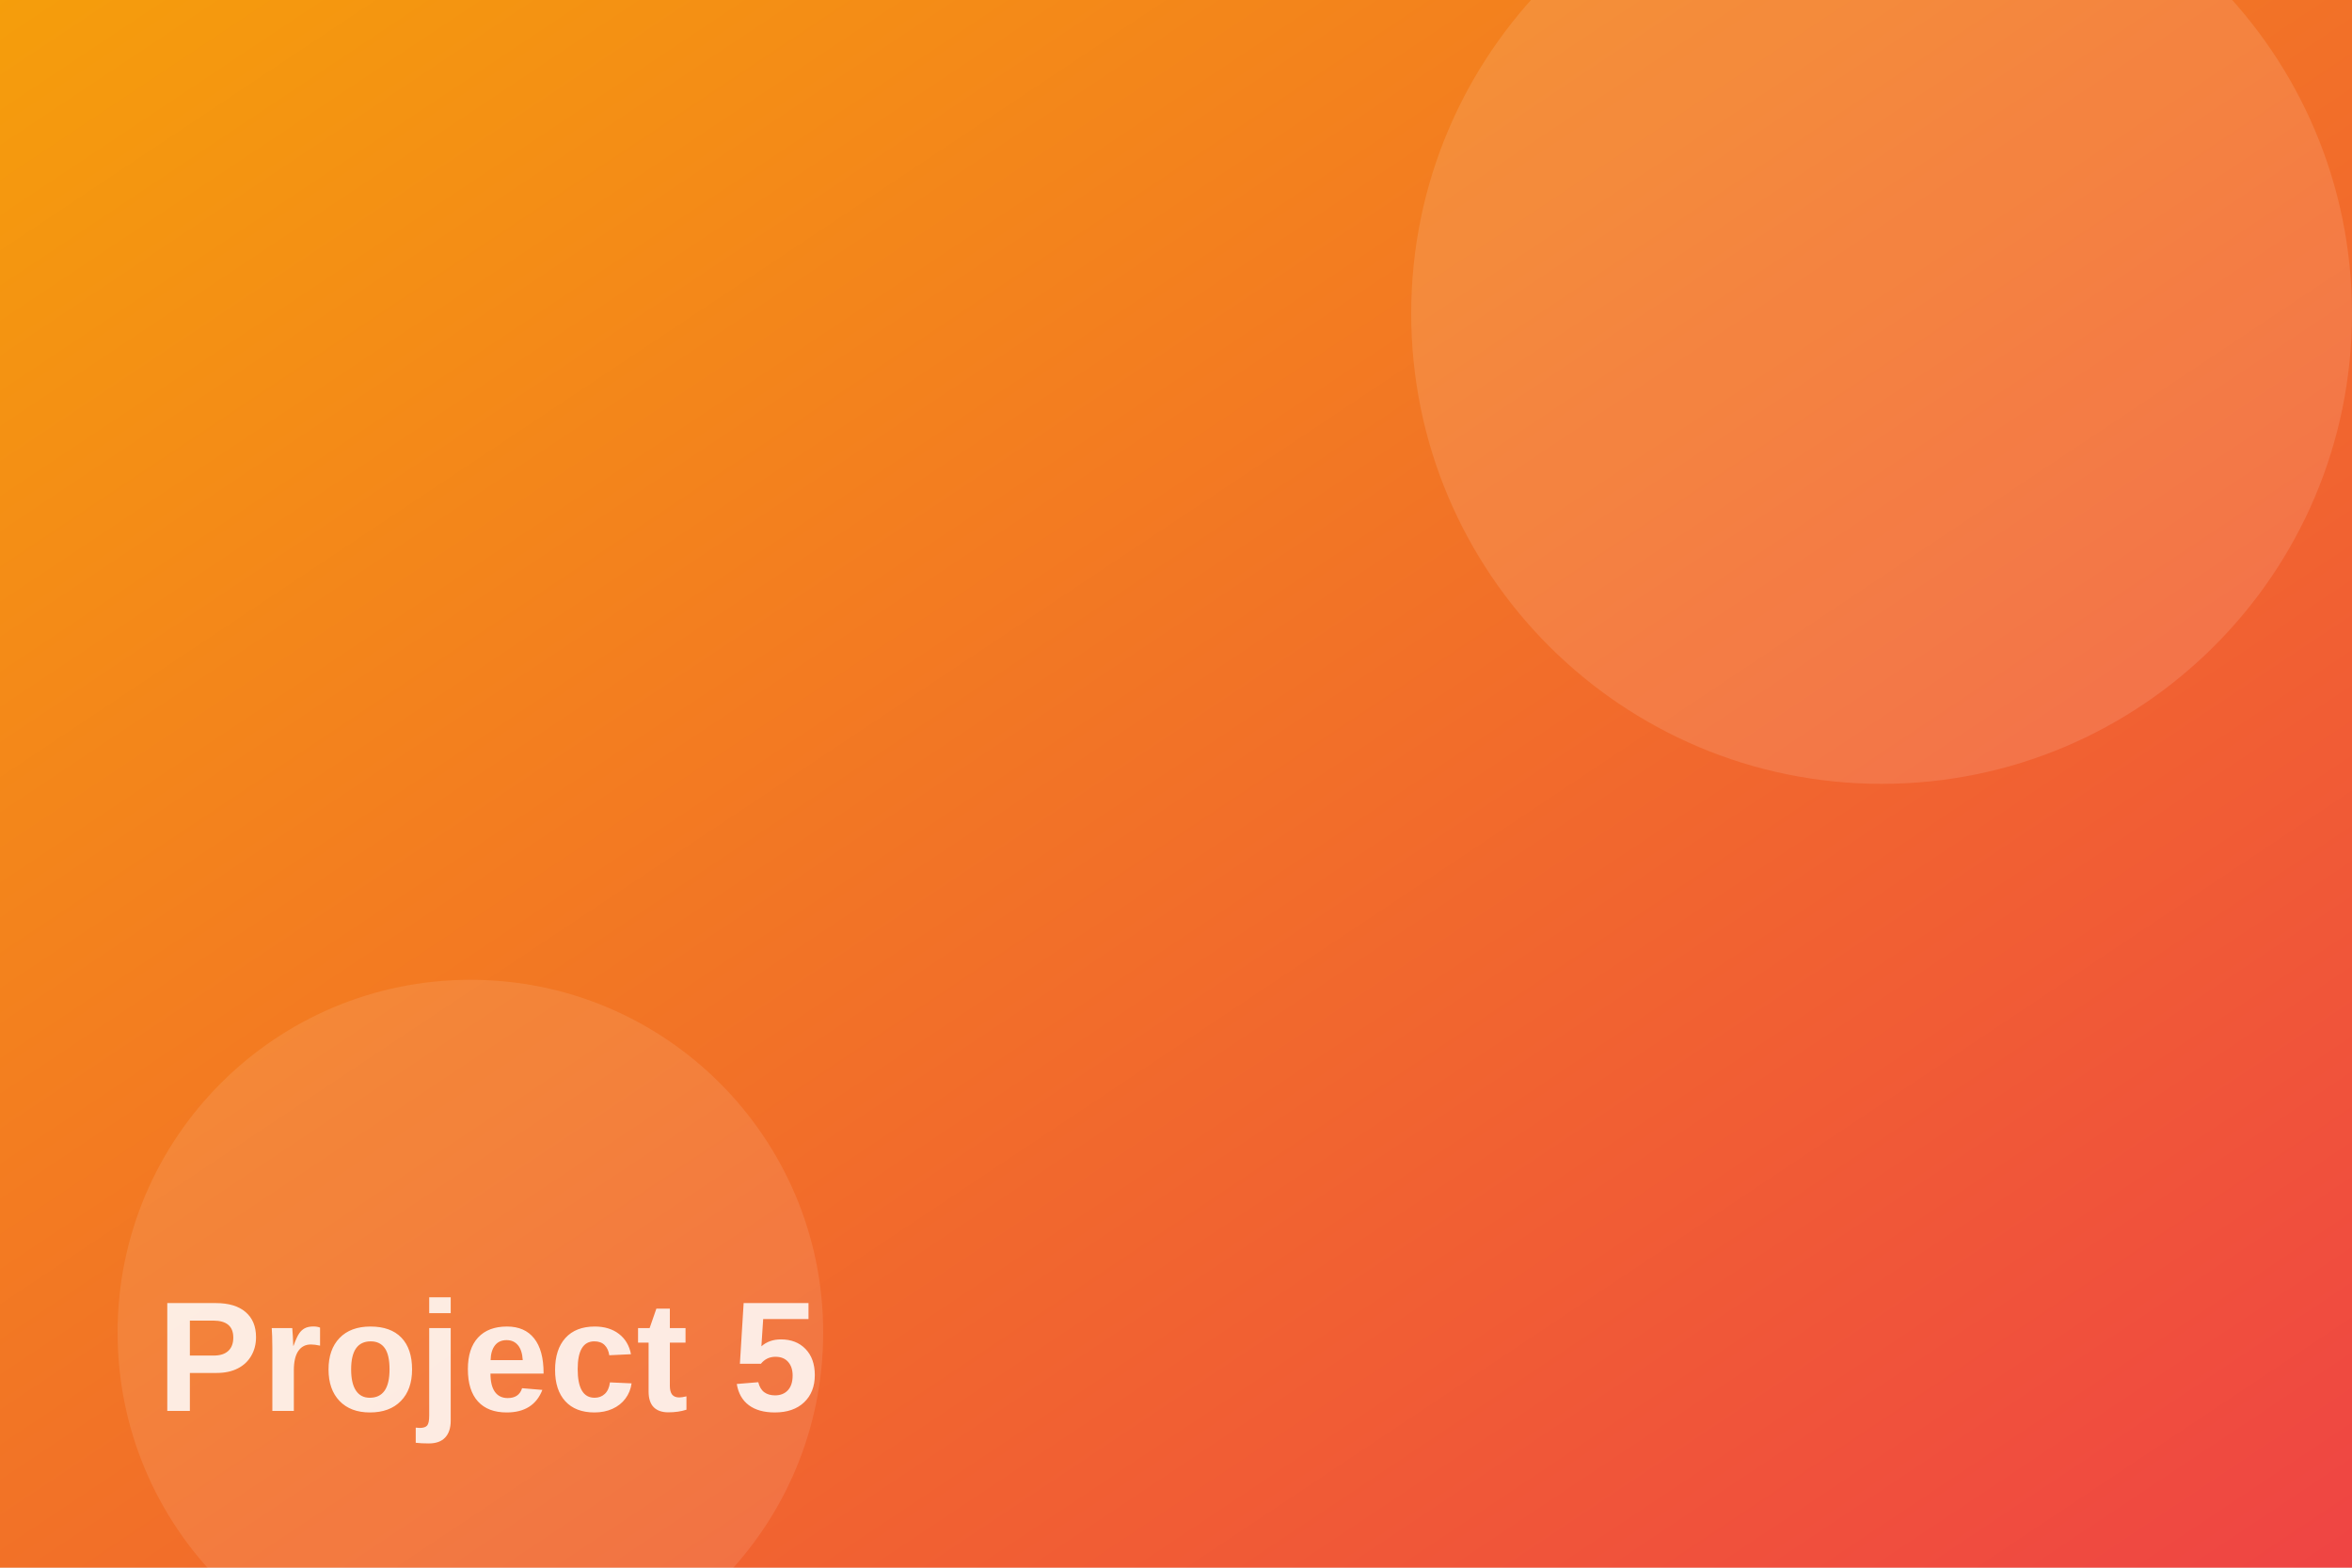
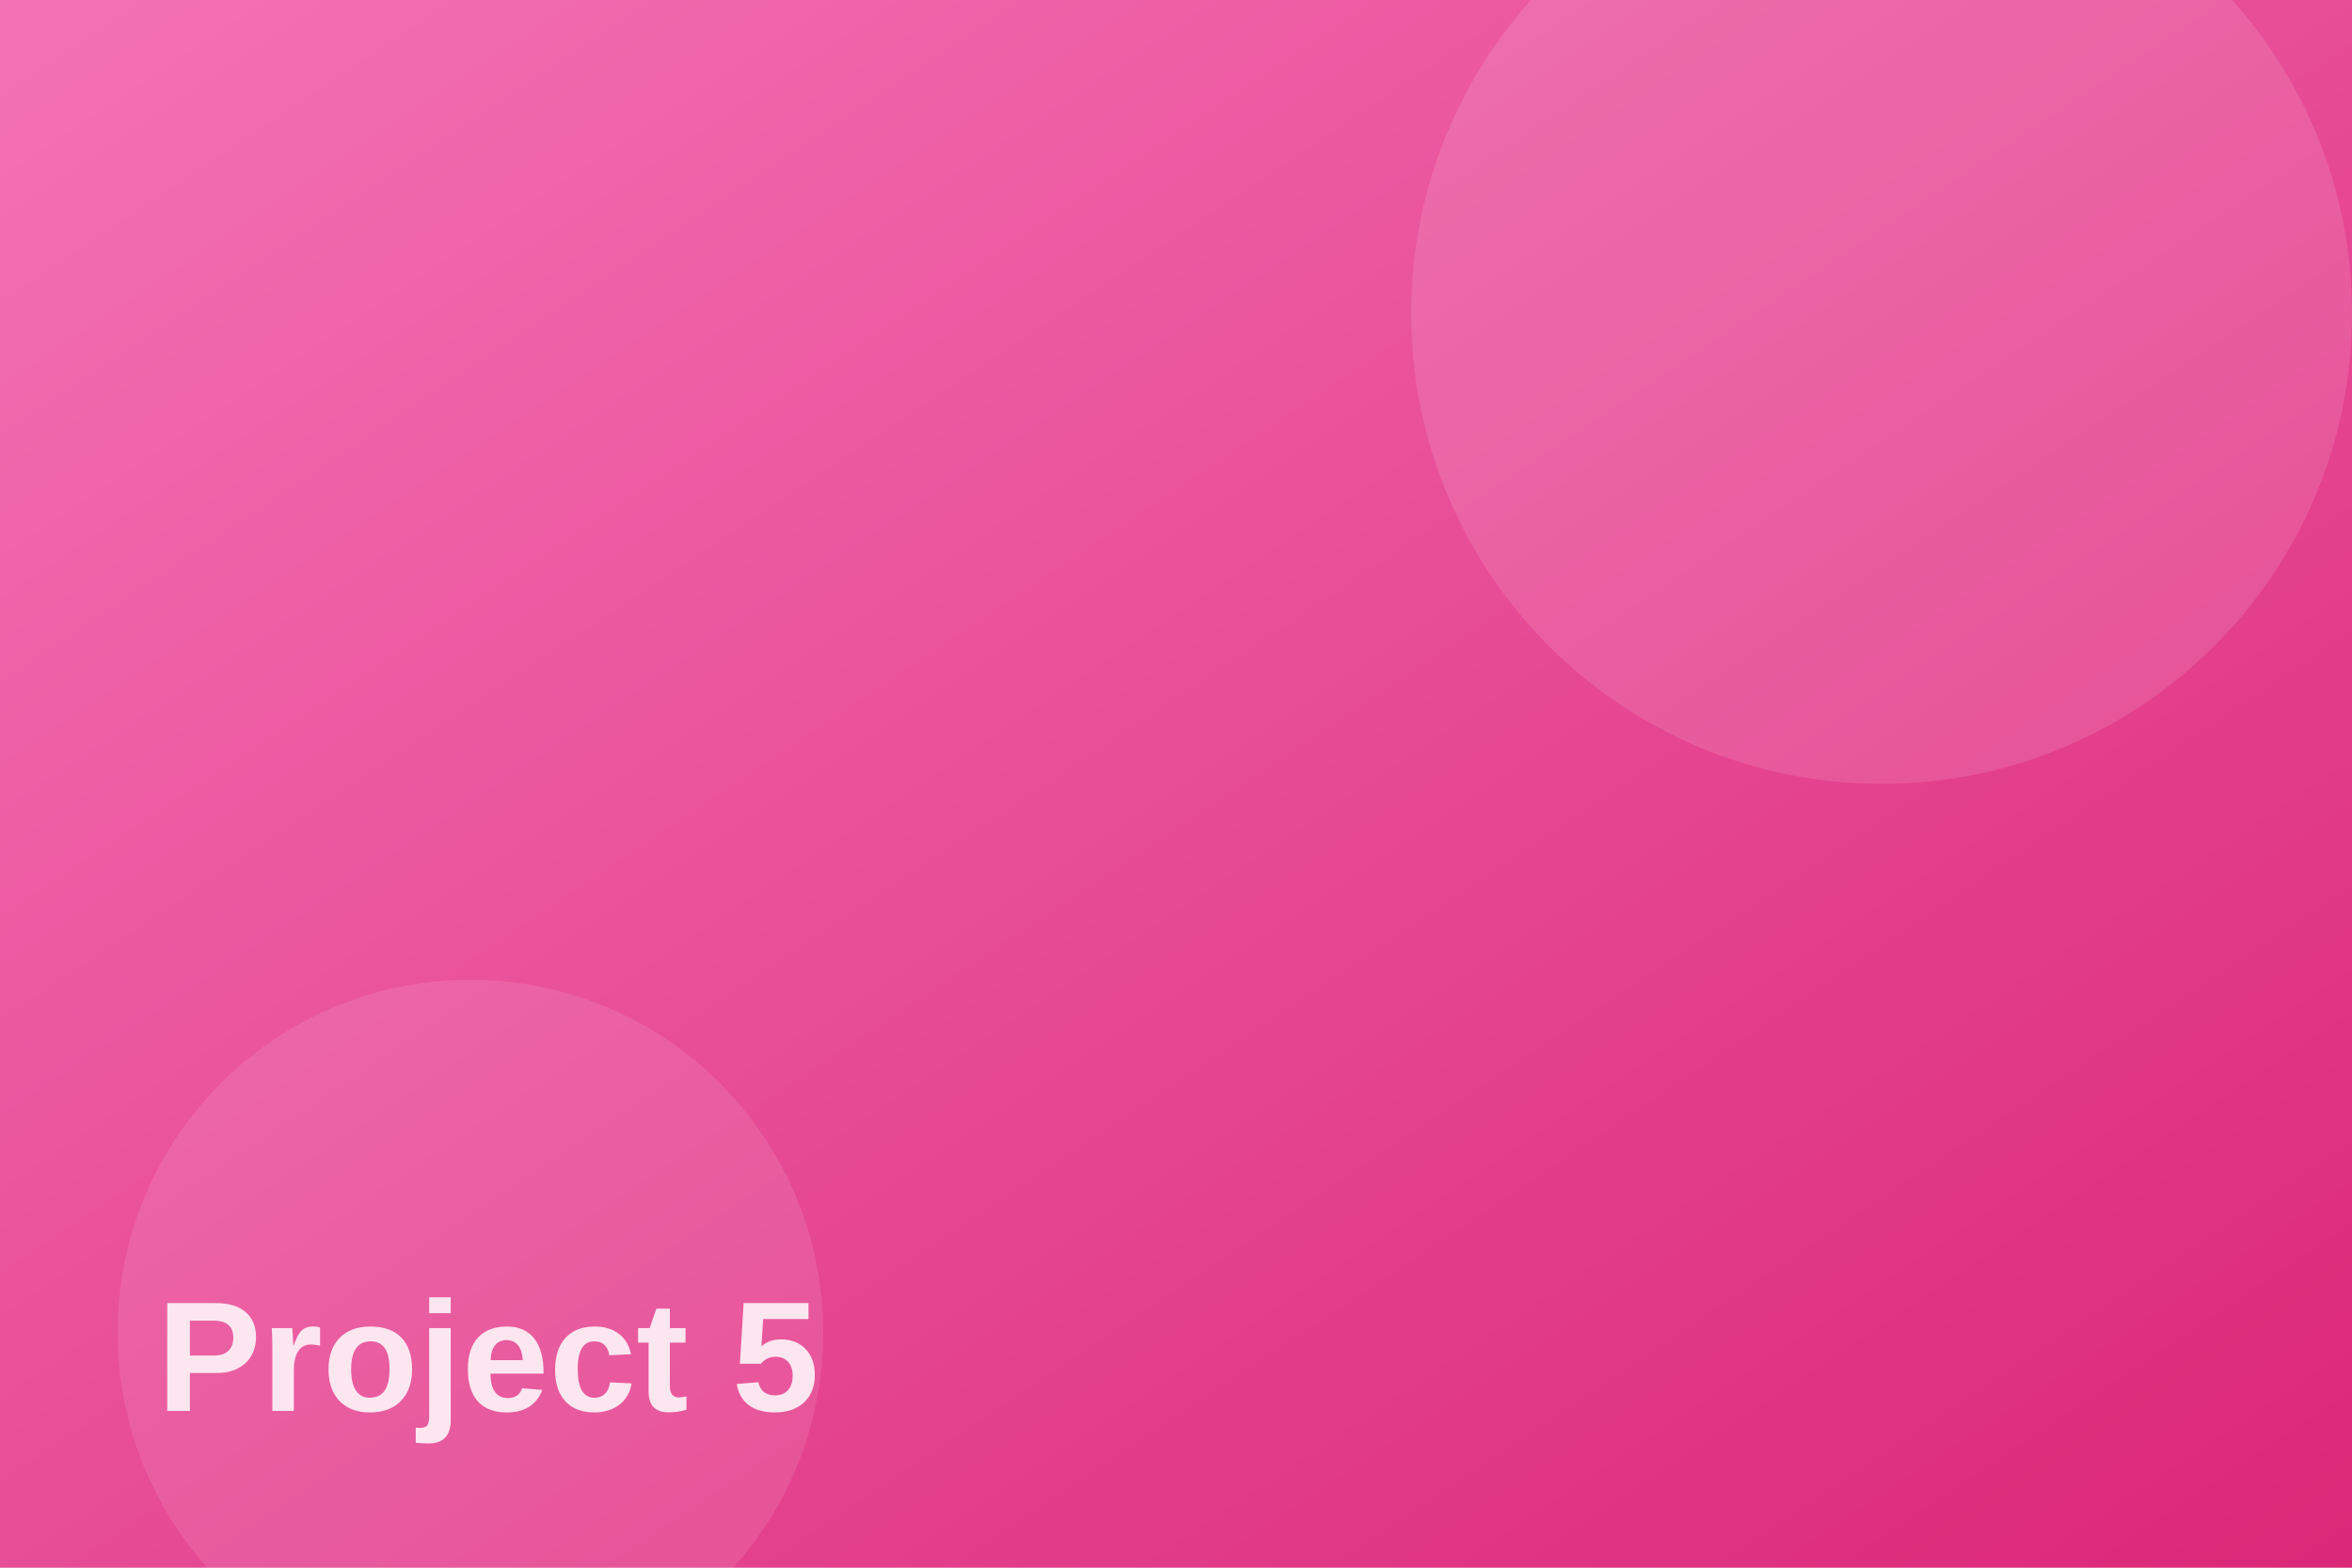
<svg xmlns="http://www.w3.org/2000/svg" viewBox="0 0 600 400">
  <defs>
    <linearGradient id="g5" x1="0" y1="0" x2="1" y2="1">
-       <stop offset="0" stop-color="#f59e0b" />
-       <stop offset="1" stop-color="#ef4444" />
+       <stop offset="0" stop-color="#f472b6" />
+       <stop offset="1" stop-color="#db2777" />
    </linearGradient>
  </defs>
  <rect width="600" height="400" fill="url(#g5)" />
  <circle cx="480" cy="80" r="120" fill="#ffffff" opacity="0.12" />
  <circle cx="120" cy="340" r="90" fill="#ffffff" opacity="0.10" />
  <text x="40" y="360" font-family="Arial, sans-serif" font-size="40" font-weight="700" fill="#ffffff" opacity="0.85">Project 5</text>
</svg>
